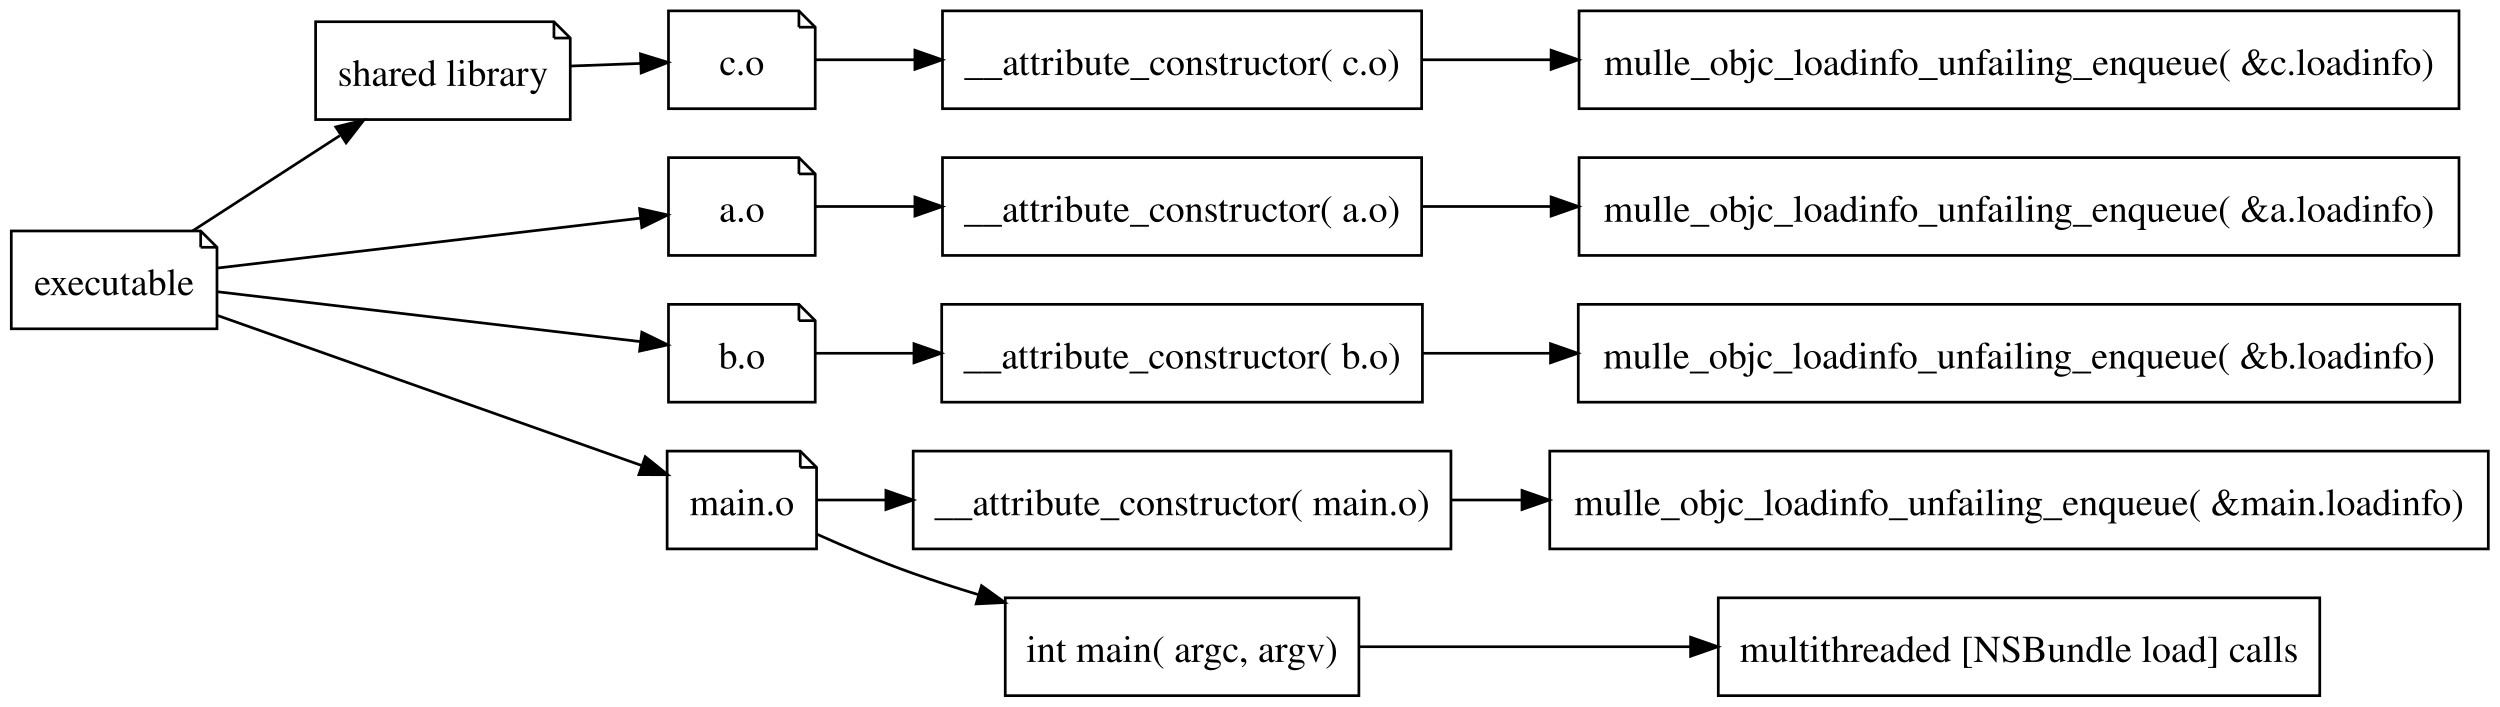
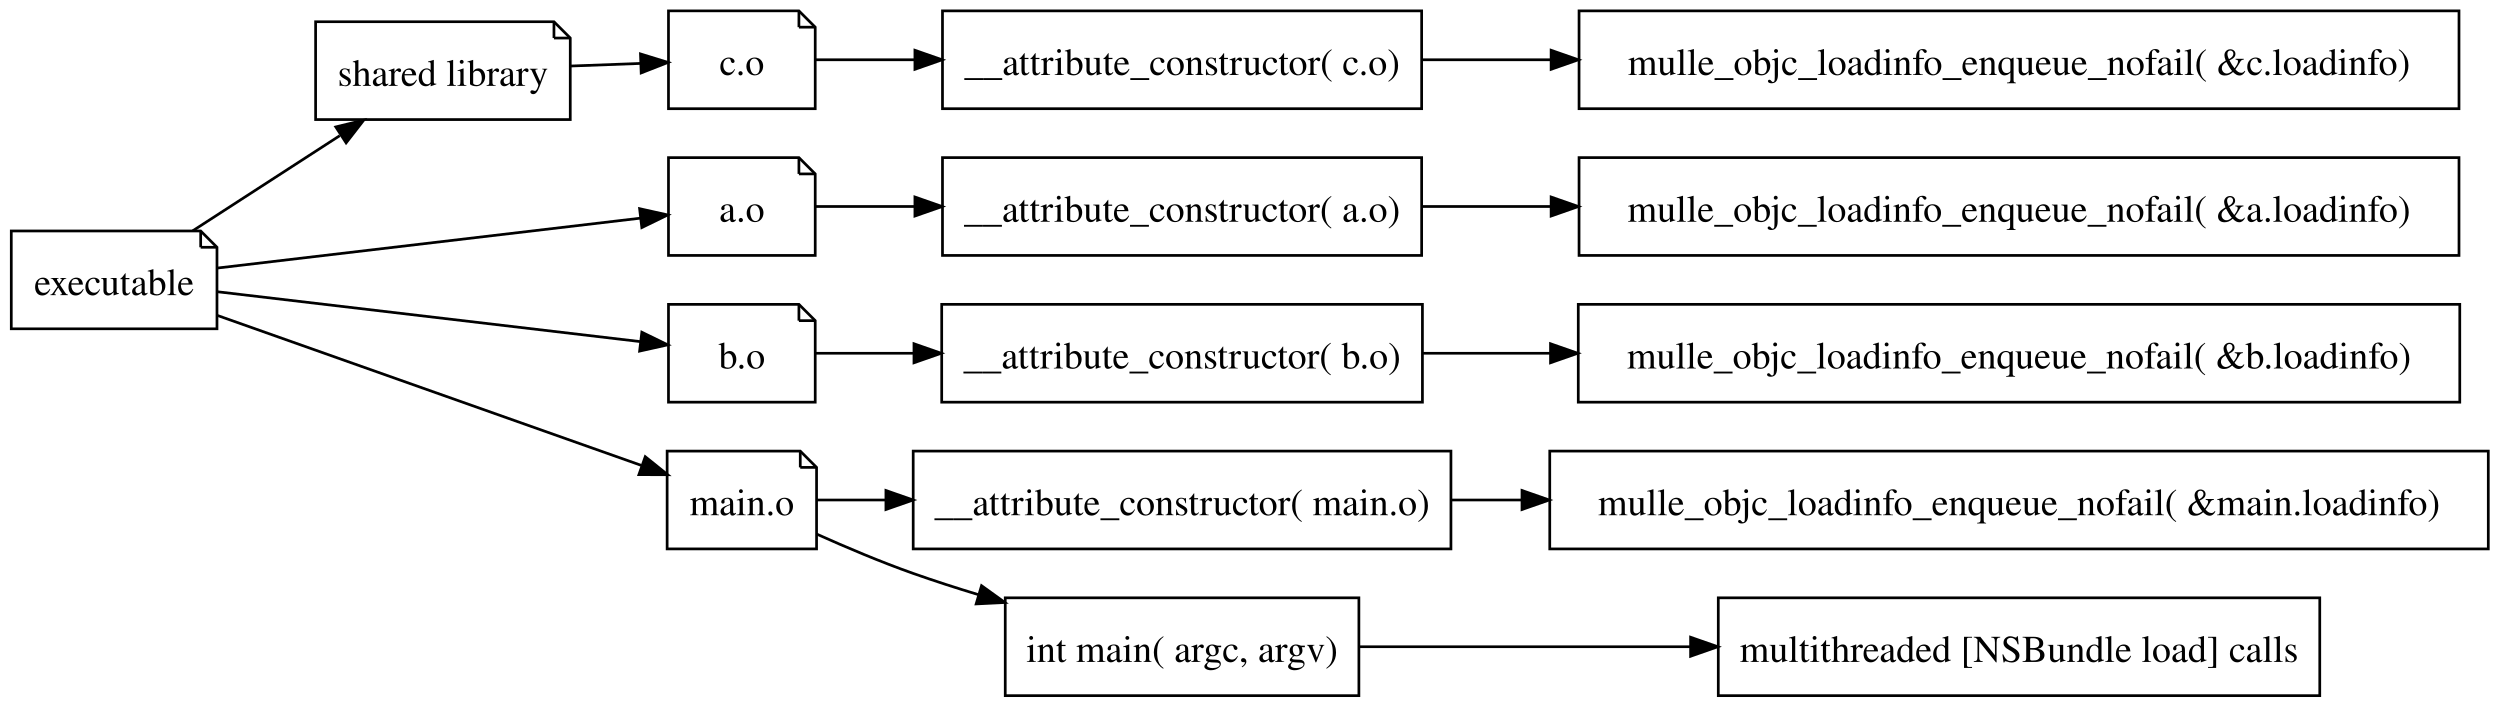
<svg xmlns="http://www.w3.org/2000/svg" width="920pt" height="260pt" viewBox="0.00 0.00 920.00 260.00">
  <g id="graph0" class="graph" transform="scale(1 1) rotate(0) translate(4 256)">
    <polygon fill="white" stroke="white" points="-4,4 -4,-256 916,-256 916,4 -4,4" />
    <g id="node1" class="node">
      <polygon fill="none" stroke="black" points="69.849,-171 0.151,-171 0.151,-135 75.849,-135 75.849,-165 69.849,-171" />
      <polyline fill="none" stroke="black" points="69.849,-171 69.849,-165 " />
      <polyline fill="none" stroke="black" points="75.849,-165 69.849,-165 " />
      <text text-anchor="middle" x="38" y="-147.4" font-family="Times,serif" font-size="14.00">executable</text>
    </g>
    <g id="node2" class="node">
      <polygon fill="none" stroke="black" points="199.856,-248 112.144,-248 112.144,-212 205.856,-212 205.856,-242 199.856,-248" />
      <polyline fill="none" stroke="black" points="199.856,-248 199.856,-242 " />
      <polyline fill="none" stroke="black" points="205.856,-242 199.856,-242 " />
      <text text-anchor="middle" x="159" y="-224.4" font-family="Times,serif" font-size="14.00">shared library</text>
    </g>
    <g id="edge10" class="edge">
      <path fill="none" stroke="black" d="M66.9,-171.053C83.046,-181.5 103.565,-194.778 121.041,-206.085" />
      <polygon fill="black" stroke="black" points="119.565,-209.299 129.862,-211.793 123.368,-203.422 119.565,-209.299" />
    </g>
    <g id="node3" class="node">
      <polygon fill="none" stroke="black" points="290,-198 242,-198 242,-162 296,-162 296,-192 290,-198" />
      <polyline fill="none" stroke="black" points="290,-198 290,-192 " />
      <polyline fill="none" stroke="black" points="296,-192 290,-192 " />
      <text text-anchor="middle" x="269" y="-174.4" font-family="Times,serif" font-size="14.00">a.o</text>
    </g>
    <g id="edge1" class="edge">
      <path fill="none" stroke="black" d="M76.047,-157.368C118.966,-162.428 189.215,-170.711 231.779,-175.729" />
      <polygon fill="black" stroke="black" points="231.371,-179.205 241.712,-176.901 232.191,-172.254 231.371,-179.205" />
    </g>
    <g id="node4" class="node">
      <polygon fill="none" stroke="black" points="290,-144 242,-144 242,-108 296,-108 296,-138 290,-144" />
      <polyline fill="none" stroke="black" points="290,-144 290,-138 " />
      <polyline fill="none" stroke="black" points="296,-138 290,-138 " />
      <text text-anchor="middle" x="269" y="-120.4" font-family="Times,serif" font-size="14.00">b.o</text>
    </g>
    <g id="edge4" class="edge">
      <path fill="none" stroke="black" d="M76.047,-148.632C118.966,-143.572 189.215,-135.289 231.779,-130.271" />
      <polygon fill="black" stroke="black" points="232.191,-133.746 241.712,-129.099 231.371,-126.795 232.191,-133.746" />
    </g>
    <g id="node6" class="node">
      <polygon fill="none" stroke="black" points="290.495,-90 241.505,-90 241.505,-54 296.495,-54 296.495,-84 290.495,-90" />
      <polyline fill="none" stroke="black" points="290.495,-90 290.495,-84 " />
      <polyline fill="none" stroke="black" points="296.495,-84 290.495,-84 " />
      <text text-anchor="middle" x="269" y="-66.4" font-family="Times,serif" font-size="14.00">main.o</text>
    </g>
    <g id="edge7" class="edge">
      <path fill="none" stroke="black" d="M76.047,-139.896C119.056,-124.683 189.513,-99.762 232.049,-84.716" />
      <polygon fill="black" stroke="black" points="233.452,-87.933 241.712,-81.298 231.117,-81.333 233.452,-87.933" />
    </g>
    <g id="node5" class="node">
      <polygon fill="none" stroke="black" points="290,-252 242,-252 242,-216 296,-216 296,-246 290,-252" />
      <polyline fill="none" stroke="black" points="290,-252 290,-246 " />
      <polyline fill="none" stroke="black" points="296,-246 290,-246 " />
      <text text-anchor="middle" x="269" y="-228.4" font-family="Times,serif" font-size="14.00">c.o</text>
    </g>
    <g id="edge11" class="edge">
      <path fill="none" stroke="black" d="M205.802,-231.696C214.452,-232.017 223.39,-232.348 231.7,-232.656" />
      <polygon fill="black" stroke="black" points="231.697,-236.158 241.82,-233.03 231.956,-229.163 231.697,-236.158" />
    </g>
    <g id="node7" class="node">
      <polygon fill="none" stroke="black" points="519.166,-198 342.834,-198 342.834,-162 519.166,-162 519.166,-198" />
      <text text-anchor="middle" x="431" y="-174.4" font-family="Times,serif" font-size="14.00">__attribute_constructor( a.o)</text>
    </g>
    <g id="edge2" class="edge">
      <path fill="none" stroke="black" d="M296.063,-180C306.436,-180 319.073,-180 332.396,-180" />
      <polygon fill="black" stroke="black" points="332.691,-183.5 342.691,-180 332.691,-176.5 332.691,-183.5" />
    </g>
    <g id="node8" class="node">
      <polygon fill="none" stroke="black" points="519.452,-144 342.548,-144 342.548,-108 519.452,-108 519.452,-144" />
      <text text-anchor="middle" x="431" y="-120.4" font-family="Times,serif" font-size="14.00">__attribute_constructor( b.o)</text>
    </g>
    <g id="edge5" class="edge">
      <path fill="none" stroke="black" d="M296.063,-126C306.365,-126 318.901,-126 332.124,-126" />
      <polygon fill="black" stroke="black" points="332.344,-129.5 342.344,-126 332.344,-122.5 332.344,-129.5" />
    </g>
    <g id="node9" class="node">
      <polygon fill="none" stroke="black" points="519.166,-252 342.834,-252 342.834,-216 519.166,-216 519.166,-252" />
      <text text-anchor="middle" x="431" y="-228.4" font-family="Times,serif" font-size="14.00">__attribute_constructor( c.o)</text>
    </g>
    <g id="edge12" class="edge">
      <path fill="none" stroke="black" d="M296.063,-234C306.436,-234 319.073,-234 332.396,-234" />
      <polygon fill="black" stroke="black" points="332.691,-237.5 342.691,-234 332.691,-230.5 332.691,-237.5" />
    </g>
    <g id="node12" class="node">
      <polygon fill="none" stroke="black" points="529.945,-90 332.055,-90 332.055,-54 529.945,-54 529.945,-90" />
      <text text-anchor="middle" x="431" y="-66.4" font-family="Times,serif" font-size="14.00">__attribute_constructor( main.o)</text>
    </g>
    <g id="edge8" class="edge">
      <path fill="none" stroke="black" d="M296.421,-72C303.917,-72 312.574,-72 321.806,-72" />
      <polygon fill="black" stroke="black" points="322.021,-75.5 332.021,-72 322.021,-68.5 322.021,-75.5" />
    </g>
    <g id="node15" class="node">
      <polygon fill="none" stroke="black" points="496.071,-36 365.929,-36 365.929,-0 496.071,-0 496.071,-36" />
      <text text-anchor="middle" x="431" y="-12.4" font-family="Times,serif" font-size="14.00">int main( argc, argv)</text>
    </g>
    <g id="edge14" class="edge">
      <path fill="none" stroke="black" d="M296.524,-59.462C307.382,-54.59 320.156,-49.187 332,-45 339.773,-42.252 347.974,-39.608 356.186,-37.121" />
      <polygon fill="black" stroke="black" points="357.209,-40.469 365.807,-34.278 355.225,-33.756 357.209,-40.469" />
    </g>
    <g id="node10" class="node">
      <polygon fill="none" stroke="black" points="900.911,-198 577.089,-198 577.089,-162 900.911,-162 900.911,-198" />
-       <text text-anchor="middle" x="739" y="-174.4" font-family="Times,serif" font-size="14.00">mulle_objc_loadinfo_unfailing_enqueue( &amp;a.loadinfo)</text>
+       <text text-anchor="middle" x="739" y="-174.4" font-family="Times,serif" font-size="14.00">mulle_objc_loadinfo_enqueue_nofail( &amp;a.loadinfo)</text>
    </g>
    <g id="edge3" class="edge">
      <path fill="none" stroke="black" d="M519.278,-180C534.272,-180 550.307,-180 566.624,-180" />
      <polygon fill="black" stroke="black" points="566.814,-183.5 576.814,-180 566.814,-176.5 566.814,-183.5" />
    </g>
    <g id="node11" class="node">
      <polygon fill="none" stroke="black" points="901.197,-144 576.803,-144 576.803,-108 901.197,-108 901.197,-144" />
-       <text text-anchor="middle" x="739" y="-120.4" font-family="Times,serif" font-size="14.00">mulle_objc_loadinfo_unfailing_enqueue( &amp;b.loadinfo)</text>
+       <text text-anchor="middle" x="739" y="-120.4" font-family="Times,serif" font-size="14.00">mulle_objc_loadinfo_enqueue_nofail( &amp;b.loadinfo)</text>
    </g>
    <g id="edge6" class="edge">
      <path fill="none" stroke="black" d="M519.687,-126C534.532,-126 550.386,-126 566.519,-126" />
      <polygon fill="black" stroke="black" points="566.593,-129.5 576.593,-126 566.593,-122.5 566.593,-129.5" />
    </g>
    <g id="node14" class="node">
      <polygon fill="none" stroke="black" points="900.911,-252 577.089,-252 577.089,-216 900.911,-216 900.911,-252" />
-       <text text-anchor="middle" x="739" y="-228.4" font-family="Times,serif" font-size="14.00">mulle_objc_loadinfo_unfailing_enqueue( &amp;c.loadinfo)</text>
+       <text text-anchor="middle" x="739" y="-228.4" font-family="Times,serif" font-size="14.00">mulle_objc_loadinfo_enqueue_nofail( &amp;c.loadinfo)</text>
    </g>
    <g id="edge13" class="edge">
      <path fill="none" stroke="black" d="M519.278,-234C534.272,-234 550.307,-234 566.624,-234" />
      <polygon fill="black" stroke="black" points="566.814,-237.5 576.814,-234 566.814,-230.5 566.814,-237.5" />
    </g>
    <g id="node13" class="node">
      <polygon fill="none" stroke="black" points="911.691,-90 566.309,-90 566.309,-54 911.691,-54 911.691,-90" />
-       <text text-anchor="middle" x="739" y="-66.4" font-family="Times,serif" font-size="14.00">mulle_objc_loadinfo_unfailing_enqueue( &amp;main.loadinfo)</text>
+       <text text-anchor="middle" x="739" y="-66.4" font-family="Times,serif" font-size="14.00">mulle_objc_loadinfo_enqueue_nofail( &amp;main.loadinfo)</text>
    </g>
    <g id="edge9" class="edge">
      <path fill="none" stroke="black" d="M530.083,-72C538.529,-72 547.233,-72 556.07,-72" />
      <polygon fill="black" stroke="black" points="556.098,-75.5 566.098,-72 556.098,-68.5 556.098,-75.5" />
    </g>
    <g id="node16" class="node">
      <polygon fill="none" stroke="black" points="849.673,-36 628.327,-36 628.327,-0 849.673,-0 849.673,-36" />
      <text text-anchor="middle" x="739" y="-12.4" font-family="Times,serif" font-size="14.00">multithreaded [NSBundle load] calls</text>
    </g>
    <g id="edge15" class="edge">
      <path fill="none" stroke="black" d="M496.148,-18C531.442,-18 576.391,-18 617.938,-18" />
      <polygon fill="black" stroke="black" points="618.138,-21.5 628.138,-18 618.138,-14.5 618.138,-21.5" />
    </g>
  </g>
</svg>
